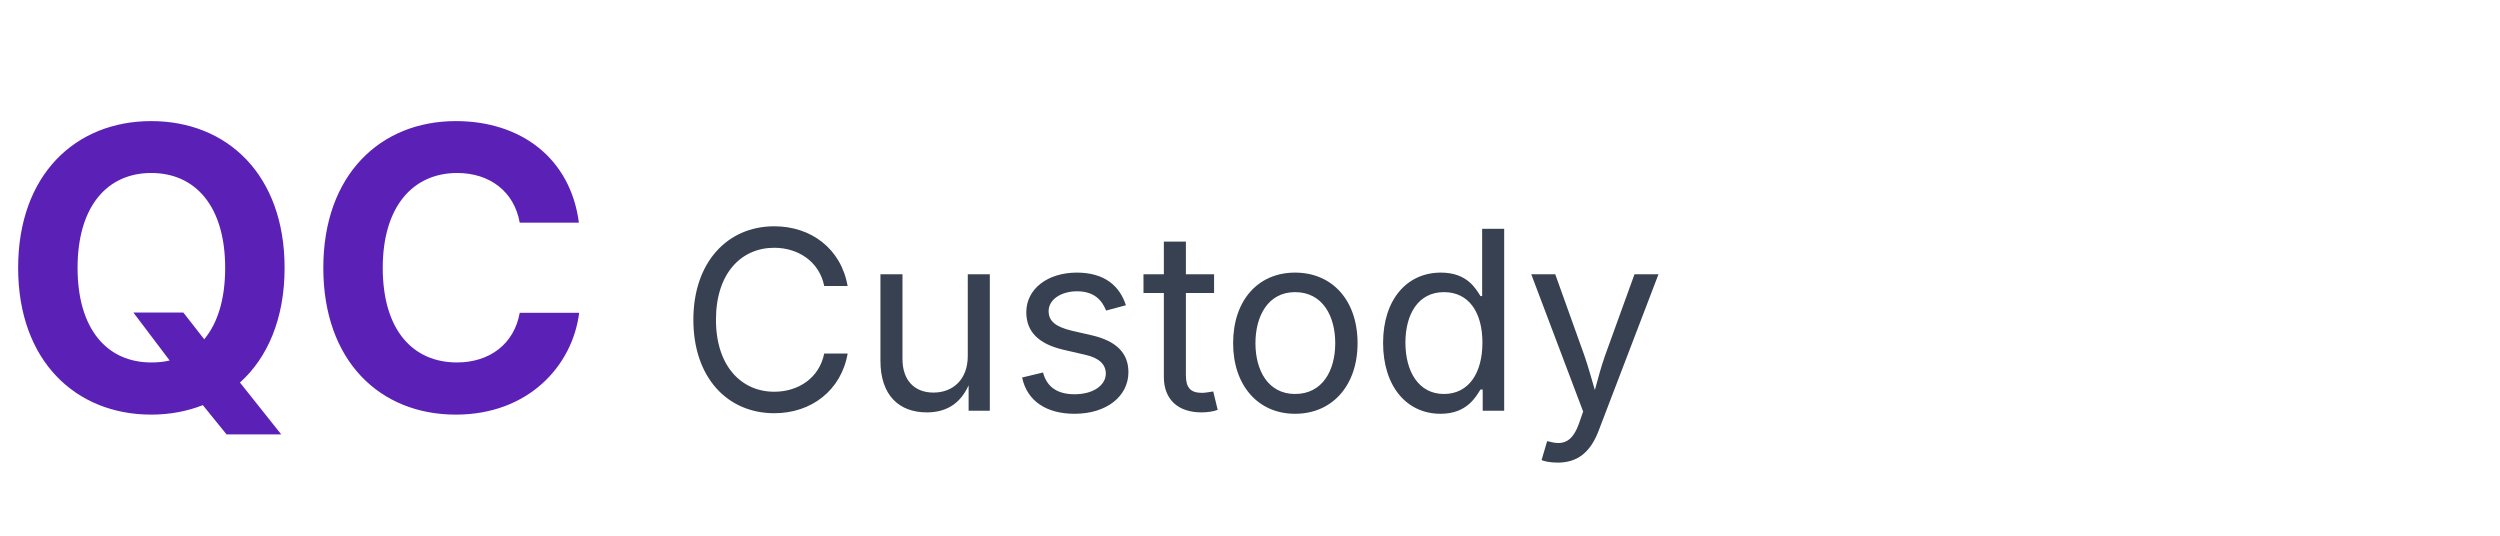
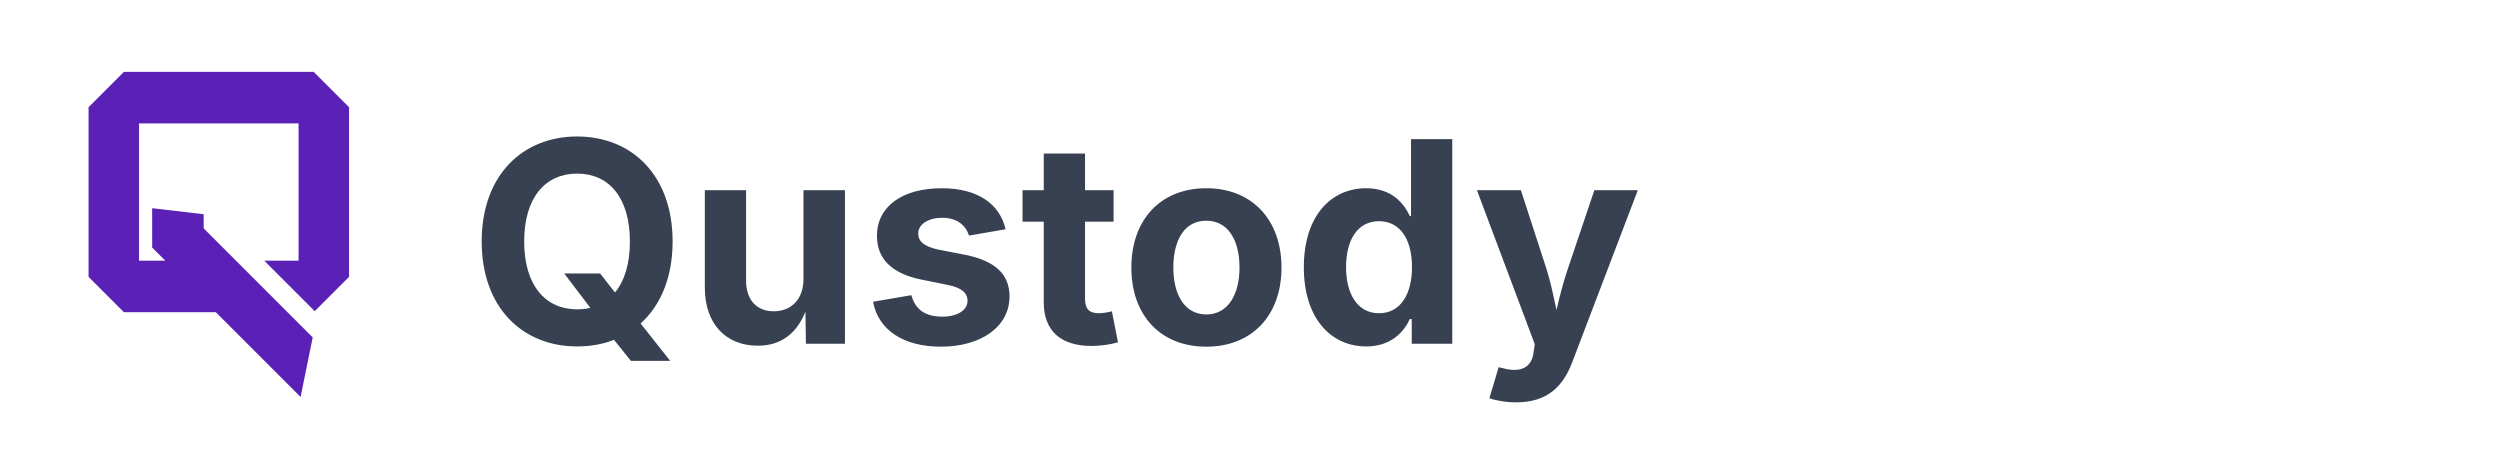
- <svg xmlns="http://www.w3.org/2000/svg" viewBox="0 0 140 30" width="140" height="30">
-   <text x="0" y="23" font-family="system-ui, -apple-system, sans-serif" font-size="22" font-weight="700" fill="#5B21B6">QC</text>
-   <text x="38" y="23" font-family="system-ui, -apple-system, sans-serif" font-size="14" font-weight="400" fill="#374151">Custody</text>
+ <svg xmlns="http://www.w3.org/2000/svg" viewBox="0 0 160 30" width="160" height="30">
+   <g transform="translate(1,2) scale(0.0734)">
+     <polygon fill="#5B21B6" points="94.41 244.95 63.6 214.14 63.6 66.24 94.41 35.43 259.92 35.43 290.73 66.24 290.73 214.14 260.8 244.07 216.78 200.05 246.71 200.05 246.71 80.33 107.62 80.33 107.62 200.05 130.51 200.05 119.06 188.61 119.06 154.28 163.96 159.56 163.96 171.88 259.04 266.96 248.47 318.9 174.52 244.95 94.41 244.95" />
+   </g>
+   <text x="30" y="22" font-family="system-ui, -apple-system, sans-serif" font-size="18" font-weight="700" fill="#374151">Qustody</text>
</svg>
